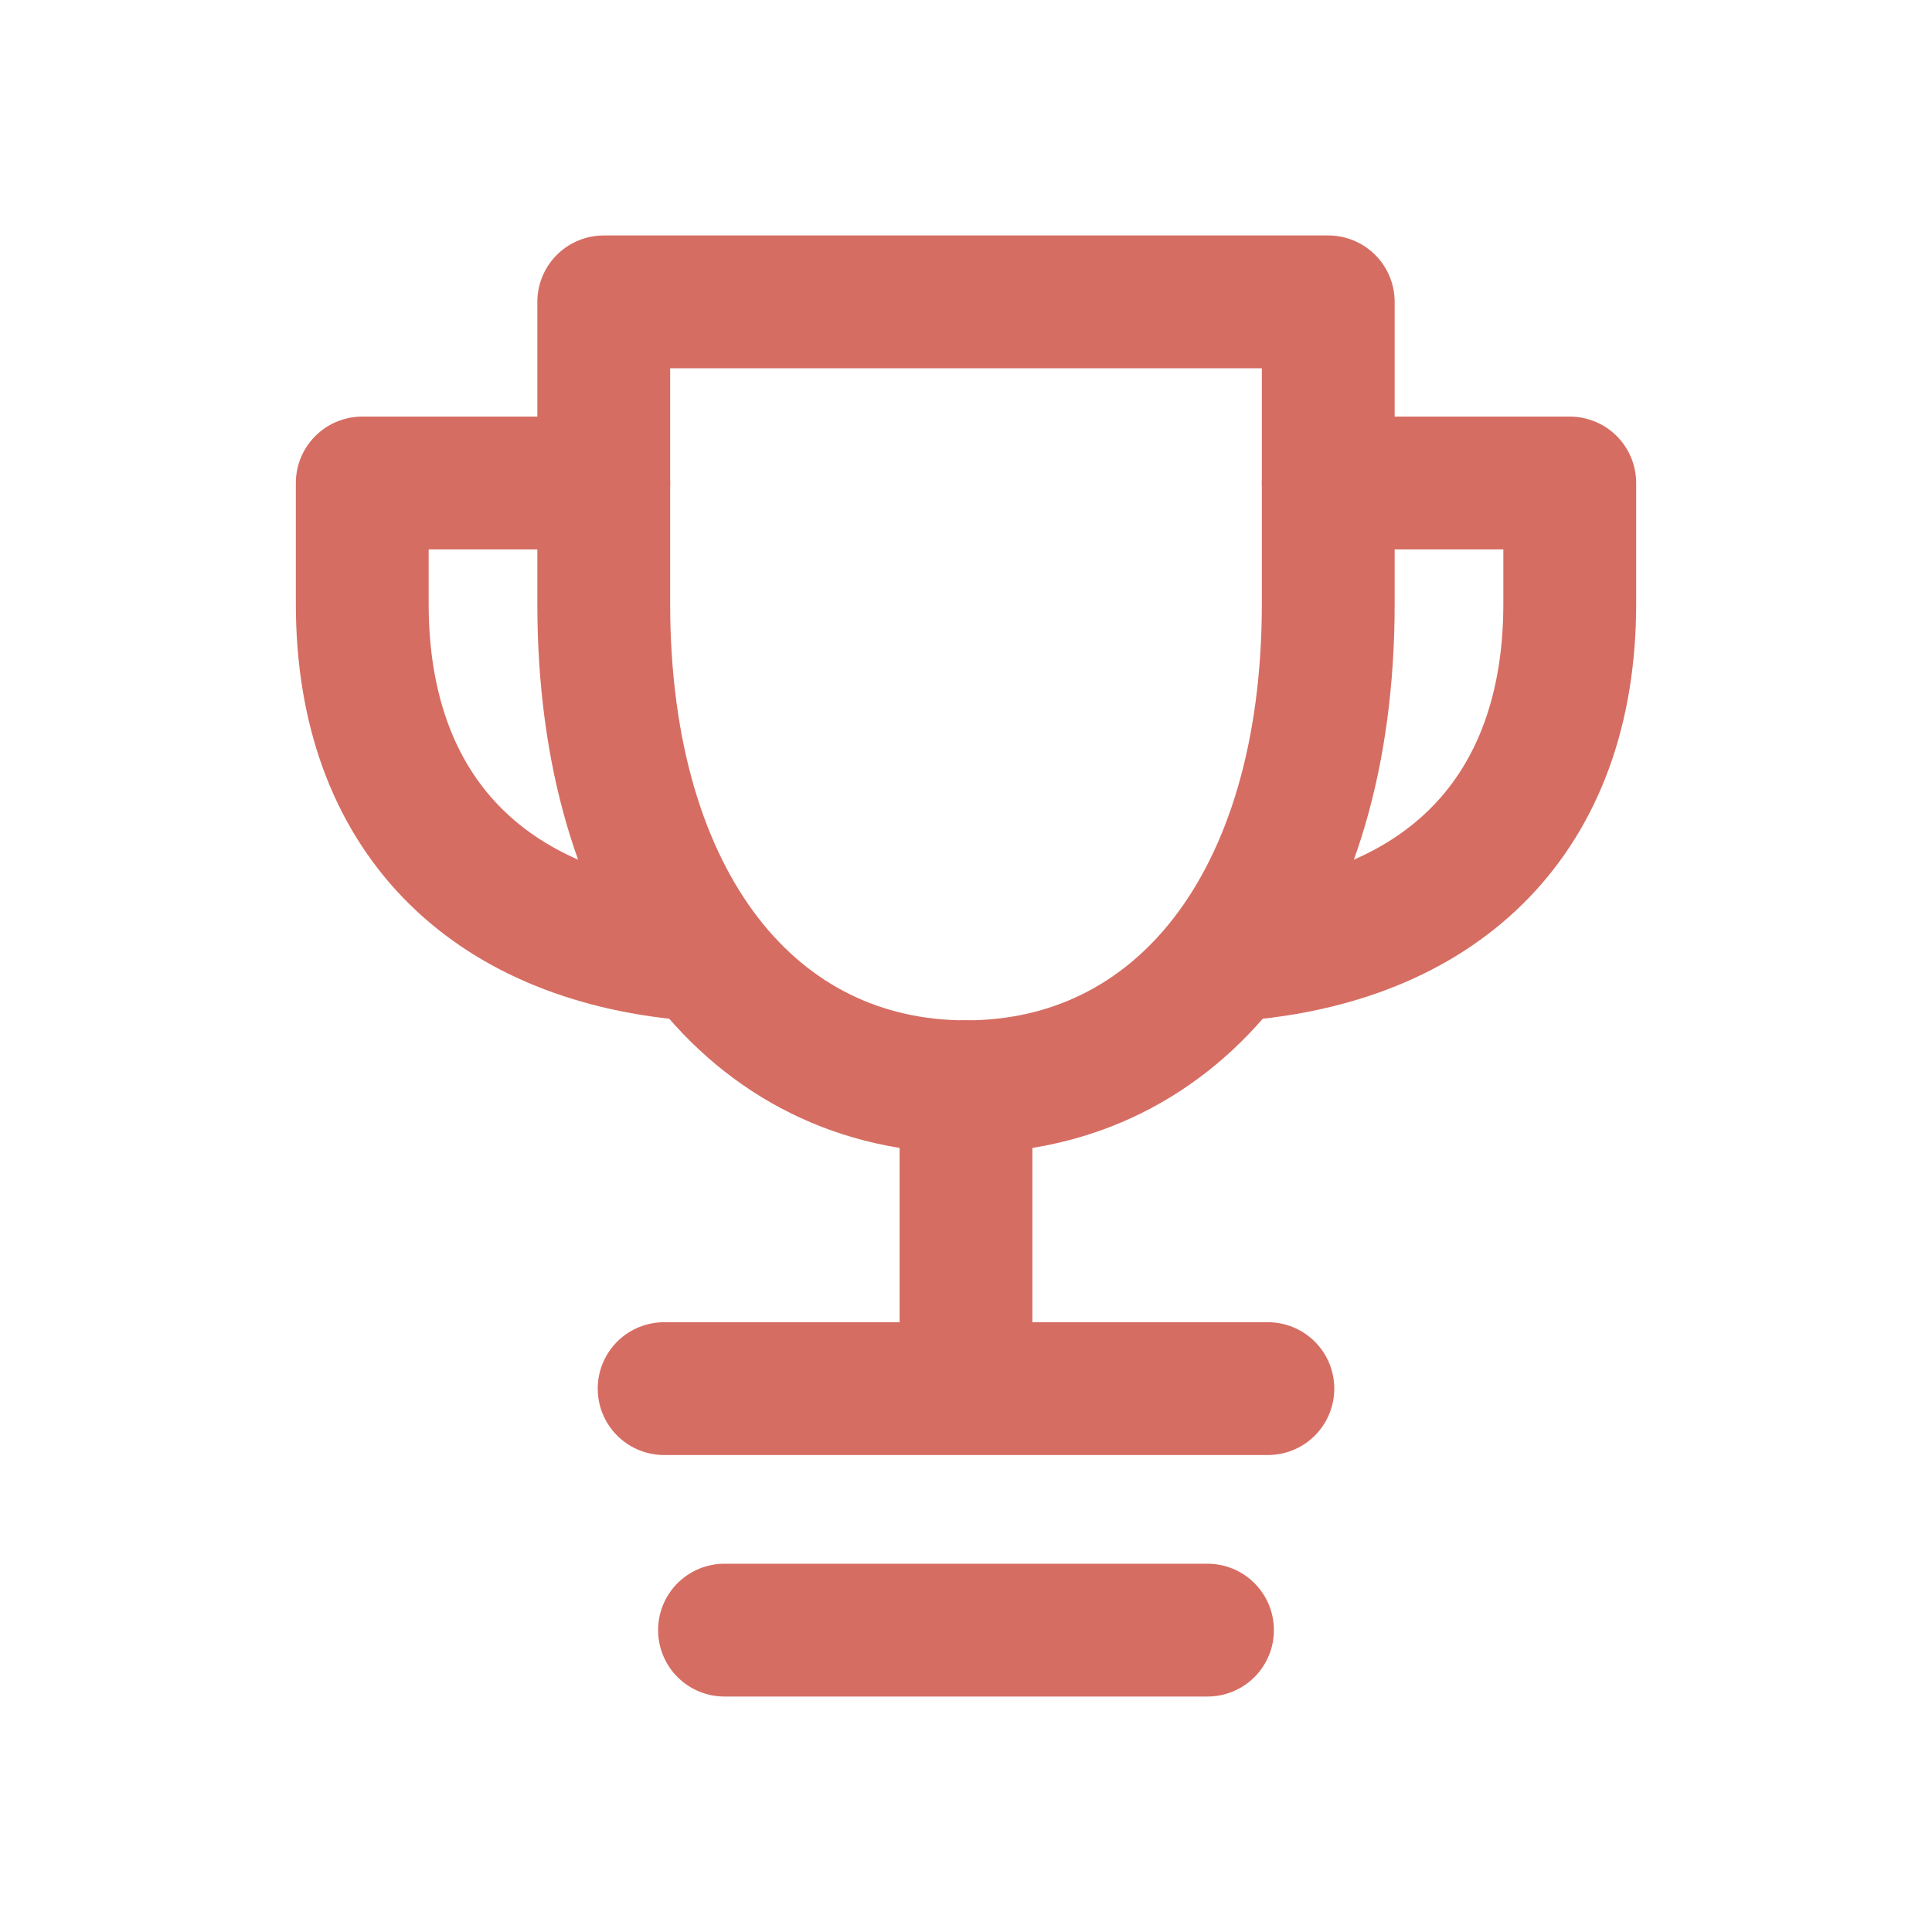
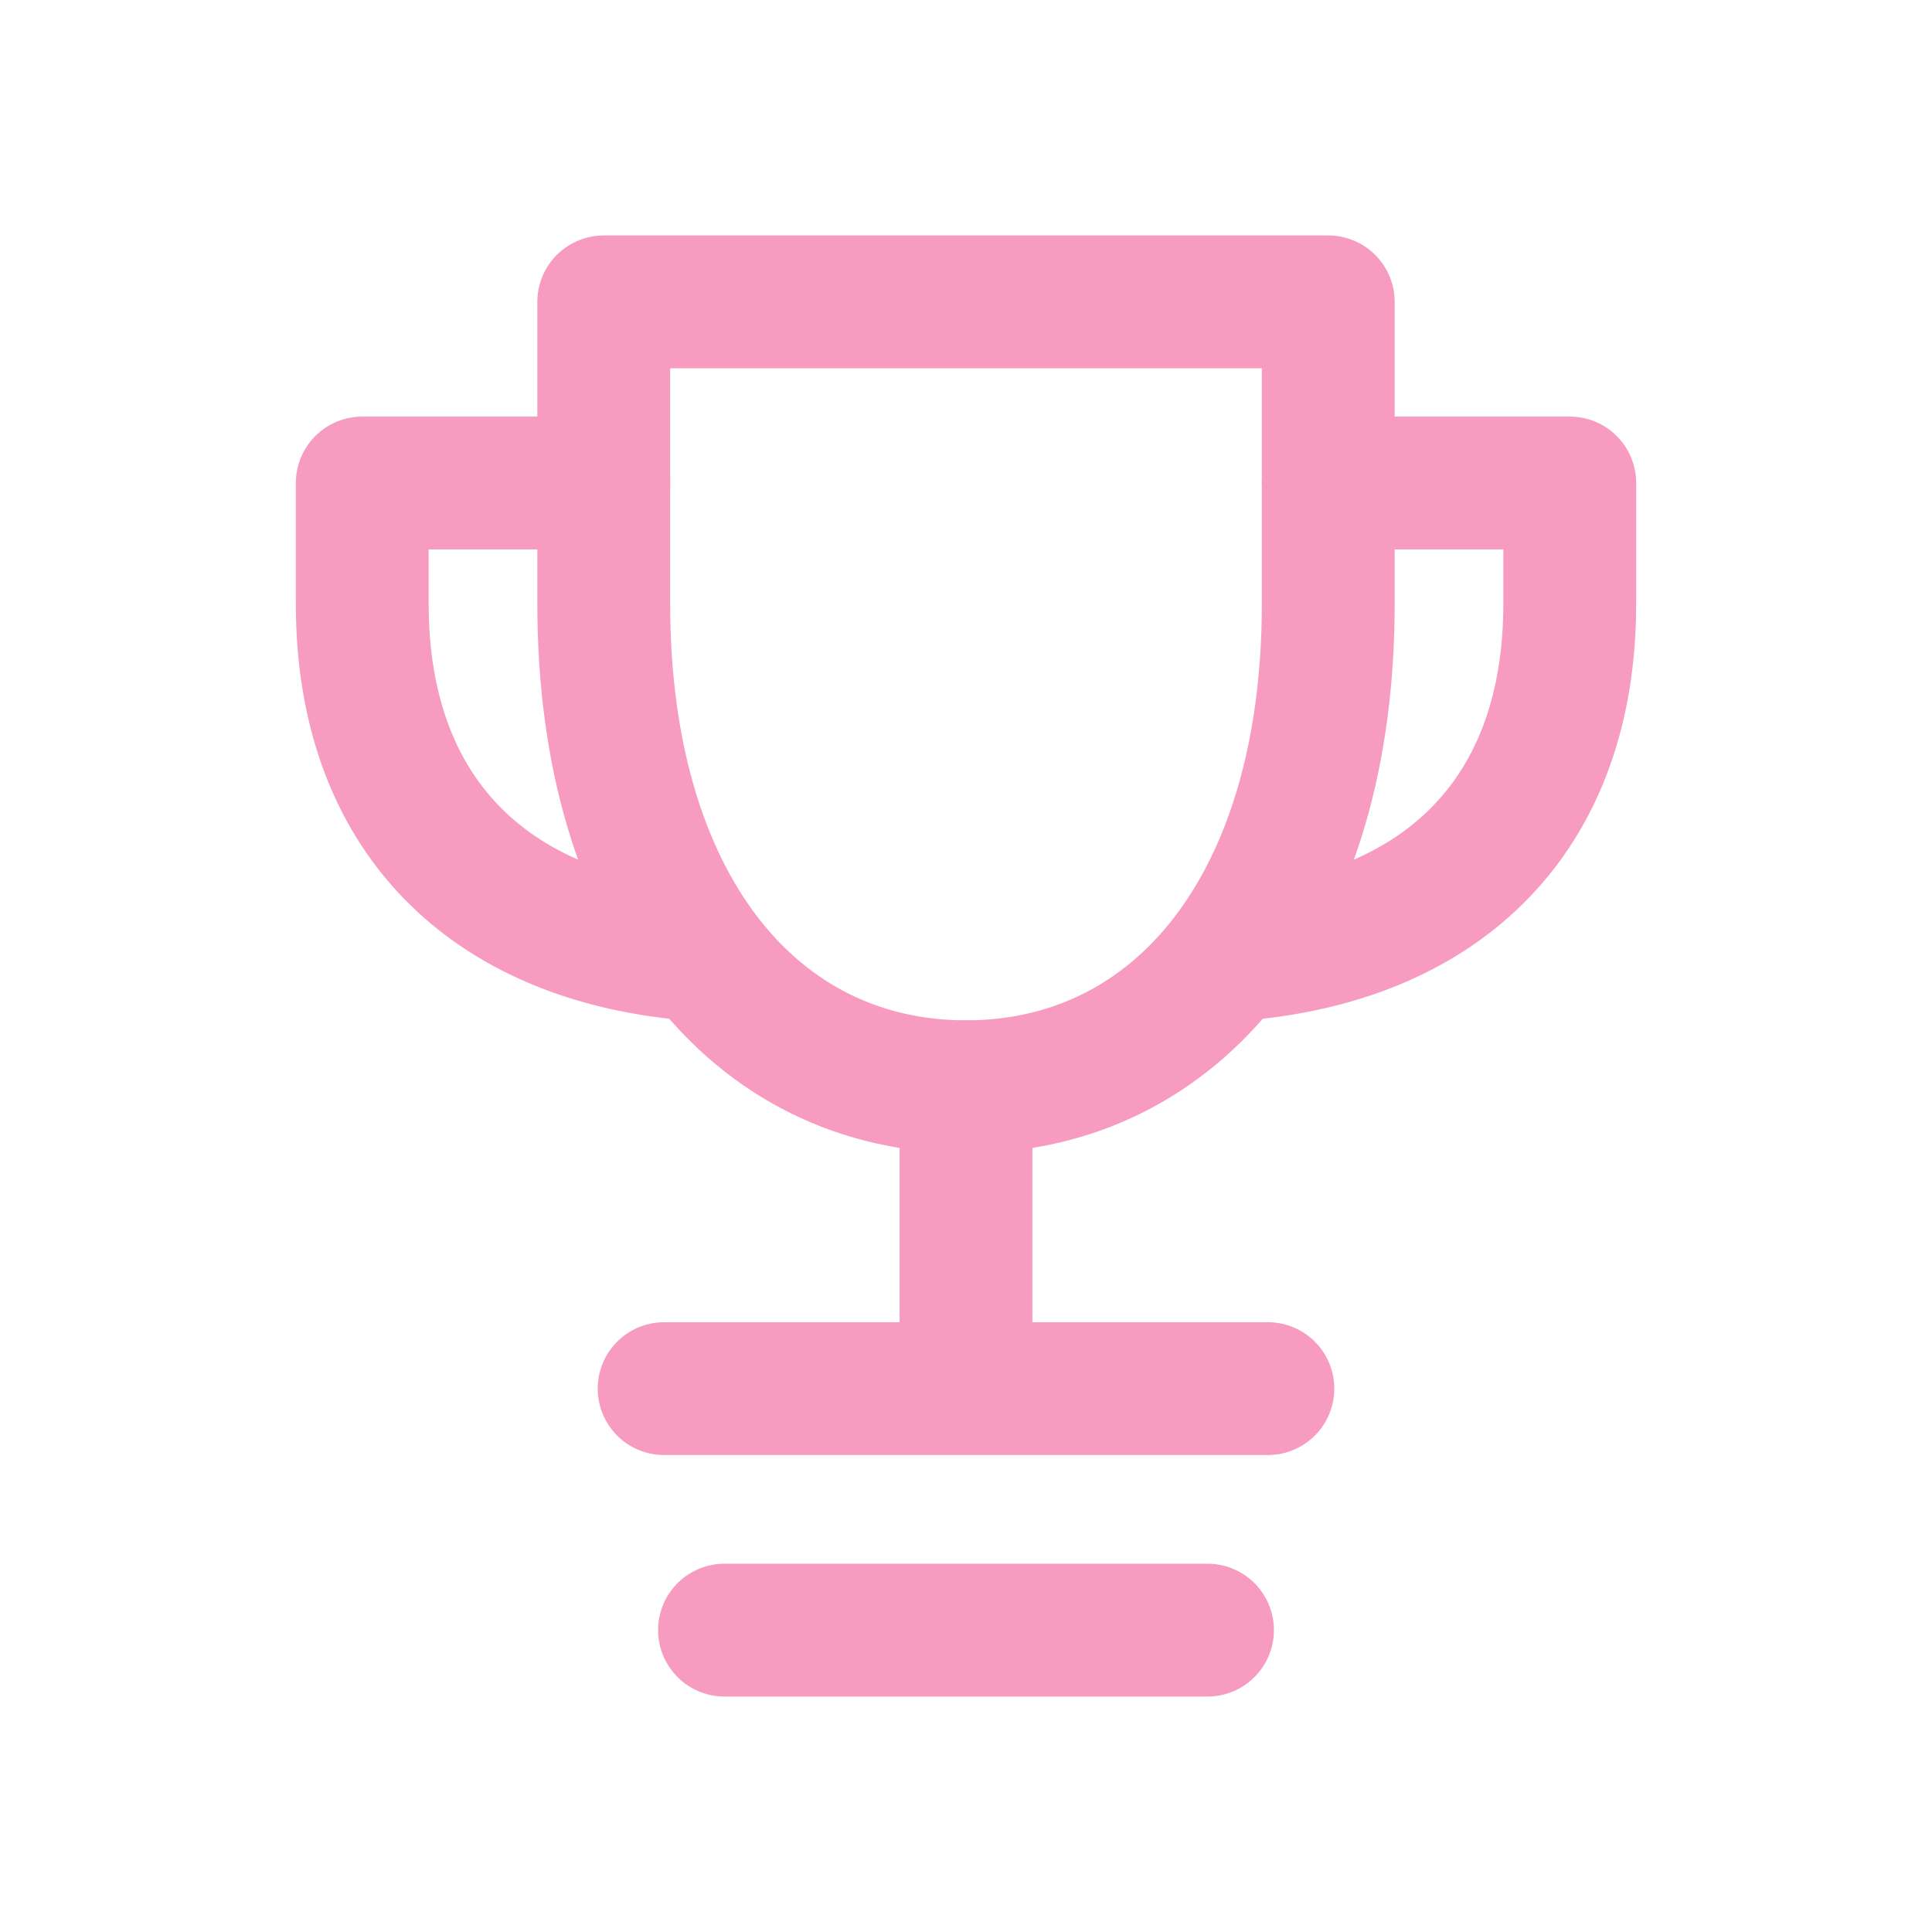
<svg xmlns="http://www.w3.org/2000/svg" viewBox="0 0 32 32" fill="none">
-   <path d="M10 5h12v5c0 5-2.5 8-6 8s-6-3-6-8V5Z" stroke="#D66D62" stroke-width="2.2" stroke-linejoin="round" />
-   <path d="M10 8H6v2c0 3.5 2.1 5.5 5.4 5.8M22 8h4v2c0 3.5-2.1 5.5-5.4 5.8M16 18v5M12 27h8M11 23h10" stroke="#D66D62" stroke-width="2.2" stroke-linecap="round" stroke-linejoin="round" />
+   <path d="M10 5h12v5c0 5-2.5 8-6 8s-6-3-6-8V5Z" stroke="#F79BC0" stroke-width="2.2" stroke-linejoin="round" />
+   <path d="M10 8H6v2c0 3.5 2.1 5.5 5.4 5.8M22 8h4v2c0 3.5-2.1 5.5-5.4 5.8M16 18v5M12 27h8M11 23h10" stroke="#F79BC0" stroke-width="2.2" stroke-linecap="round" stroke-linejoin="round" />
</svg>
